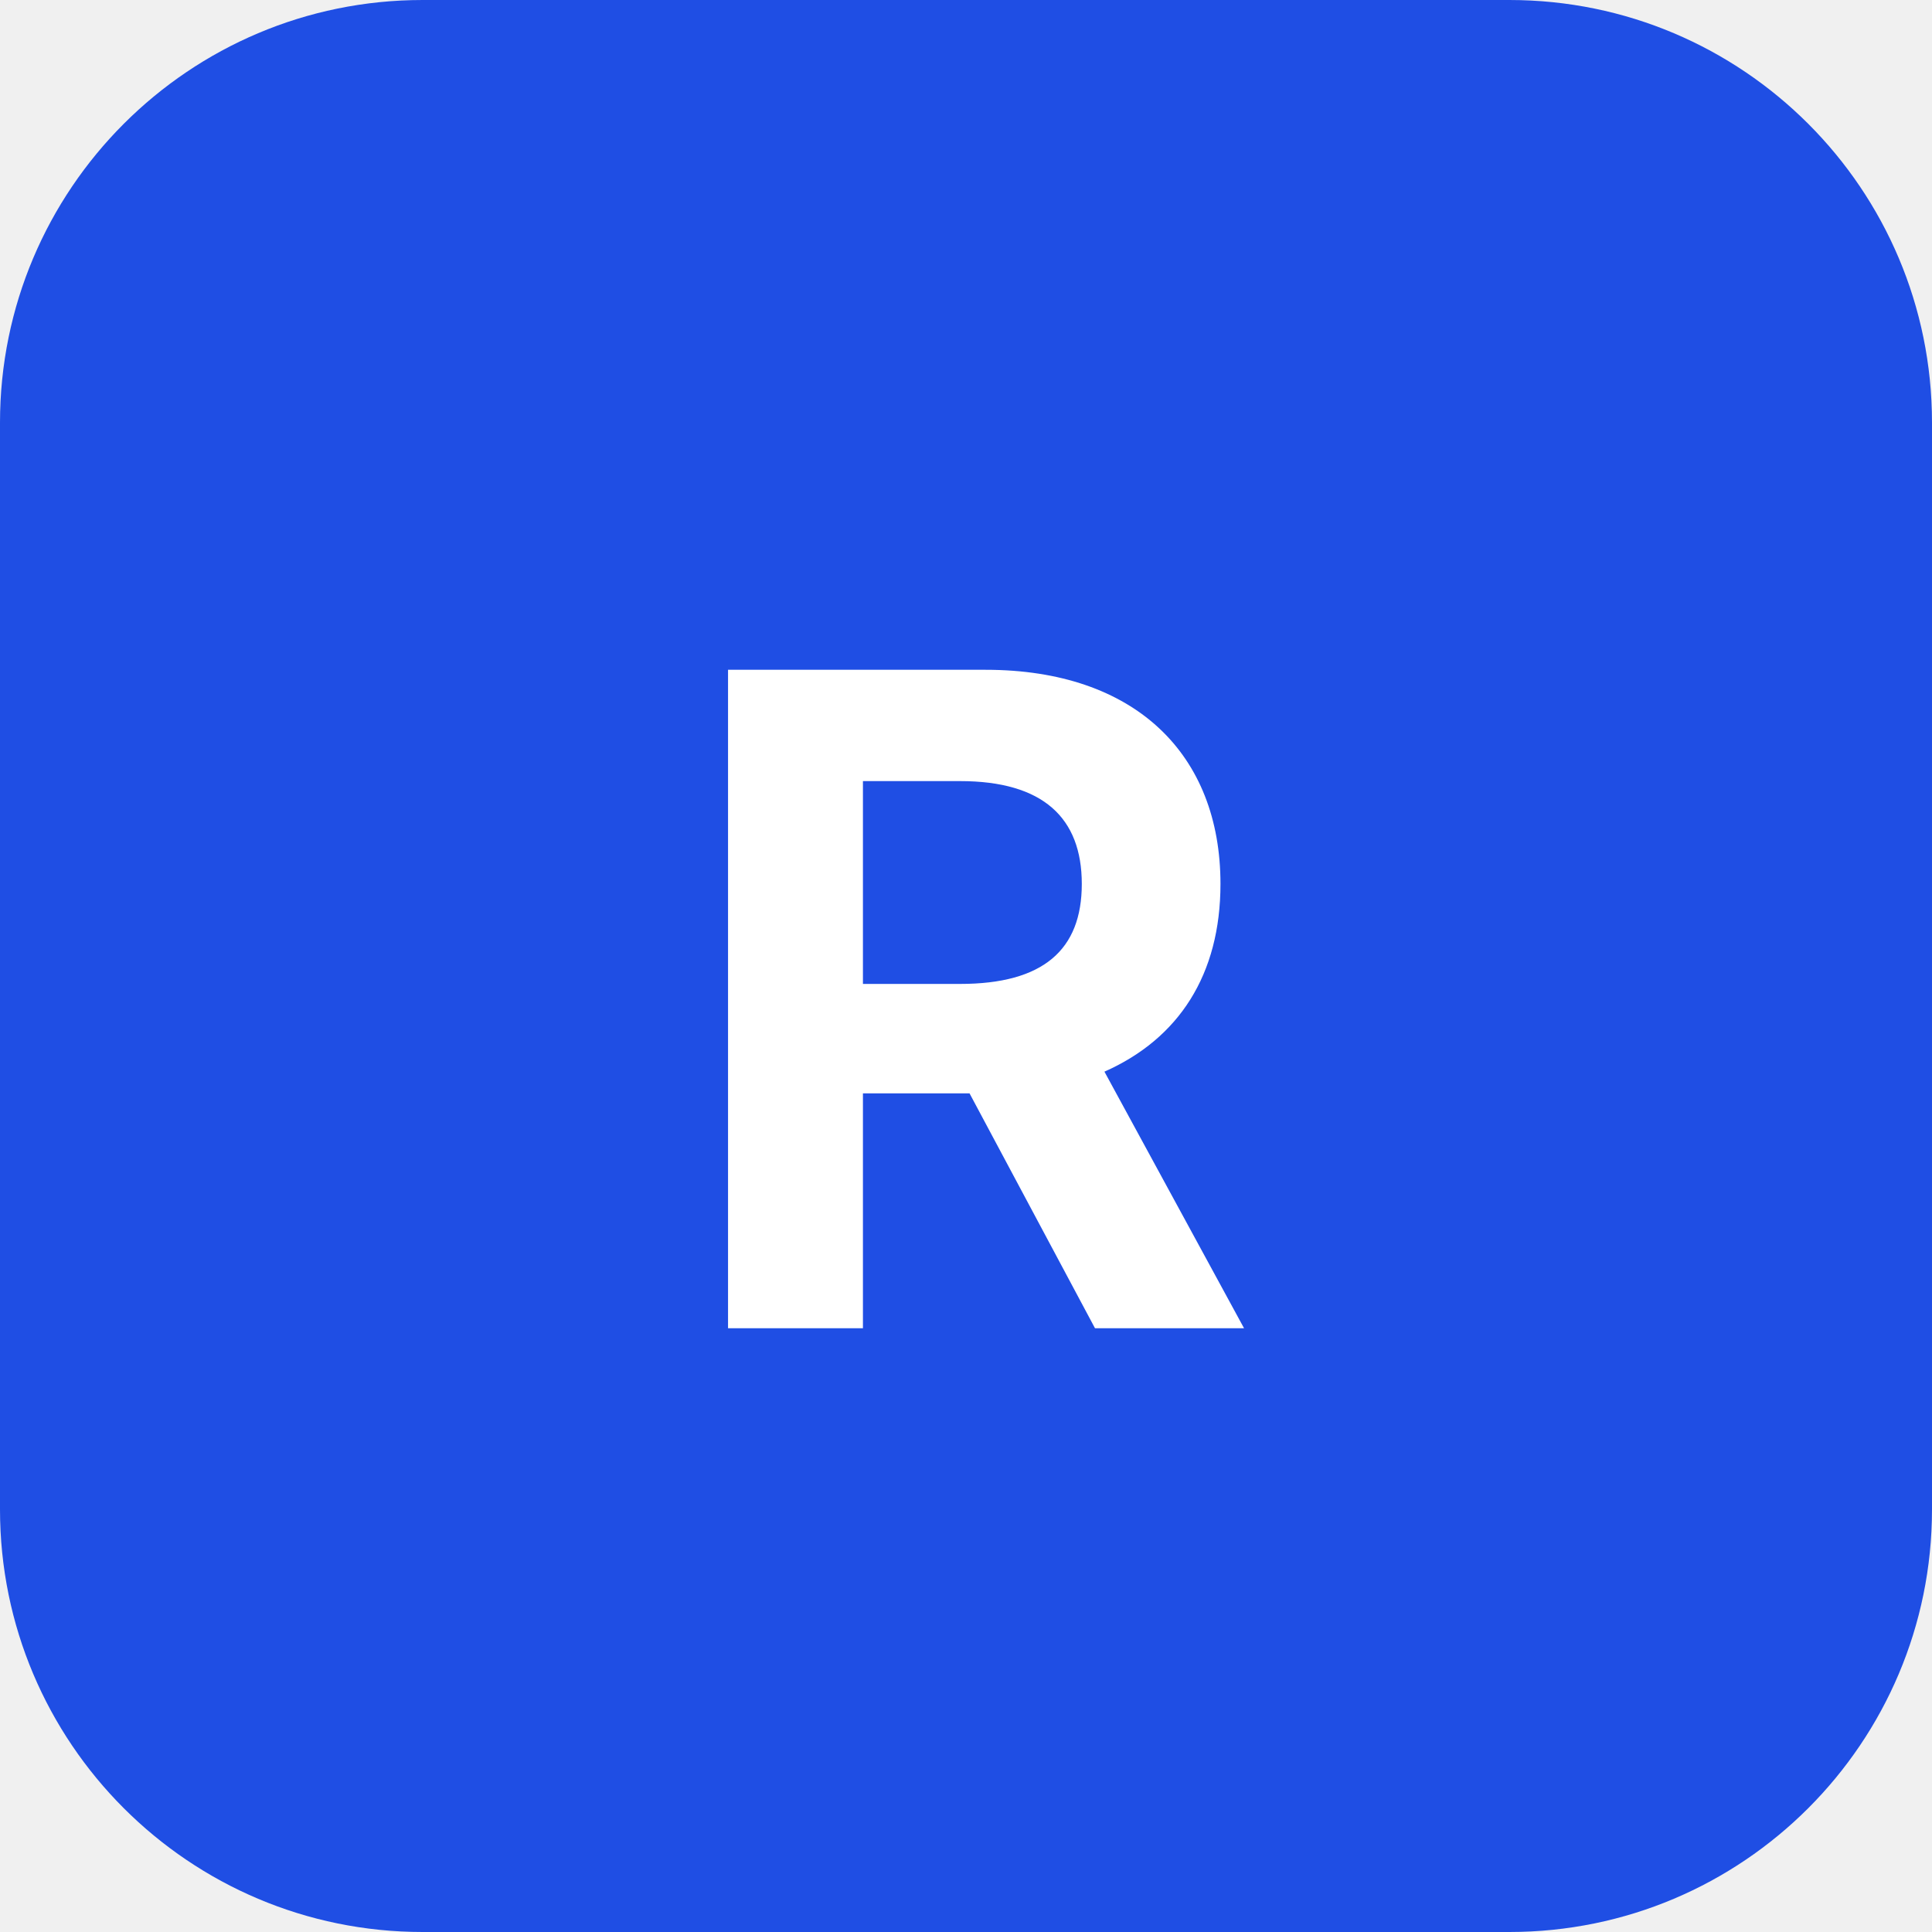
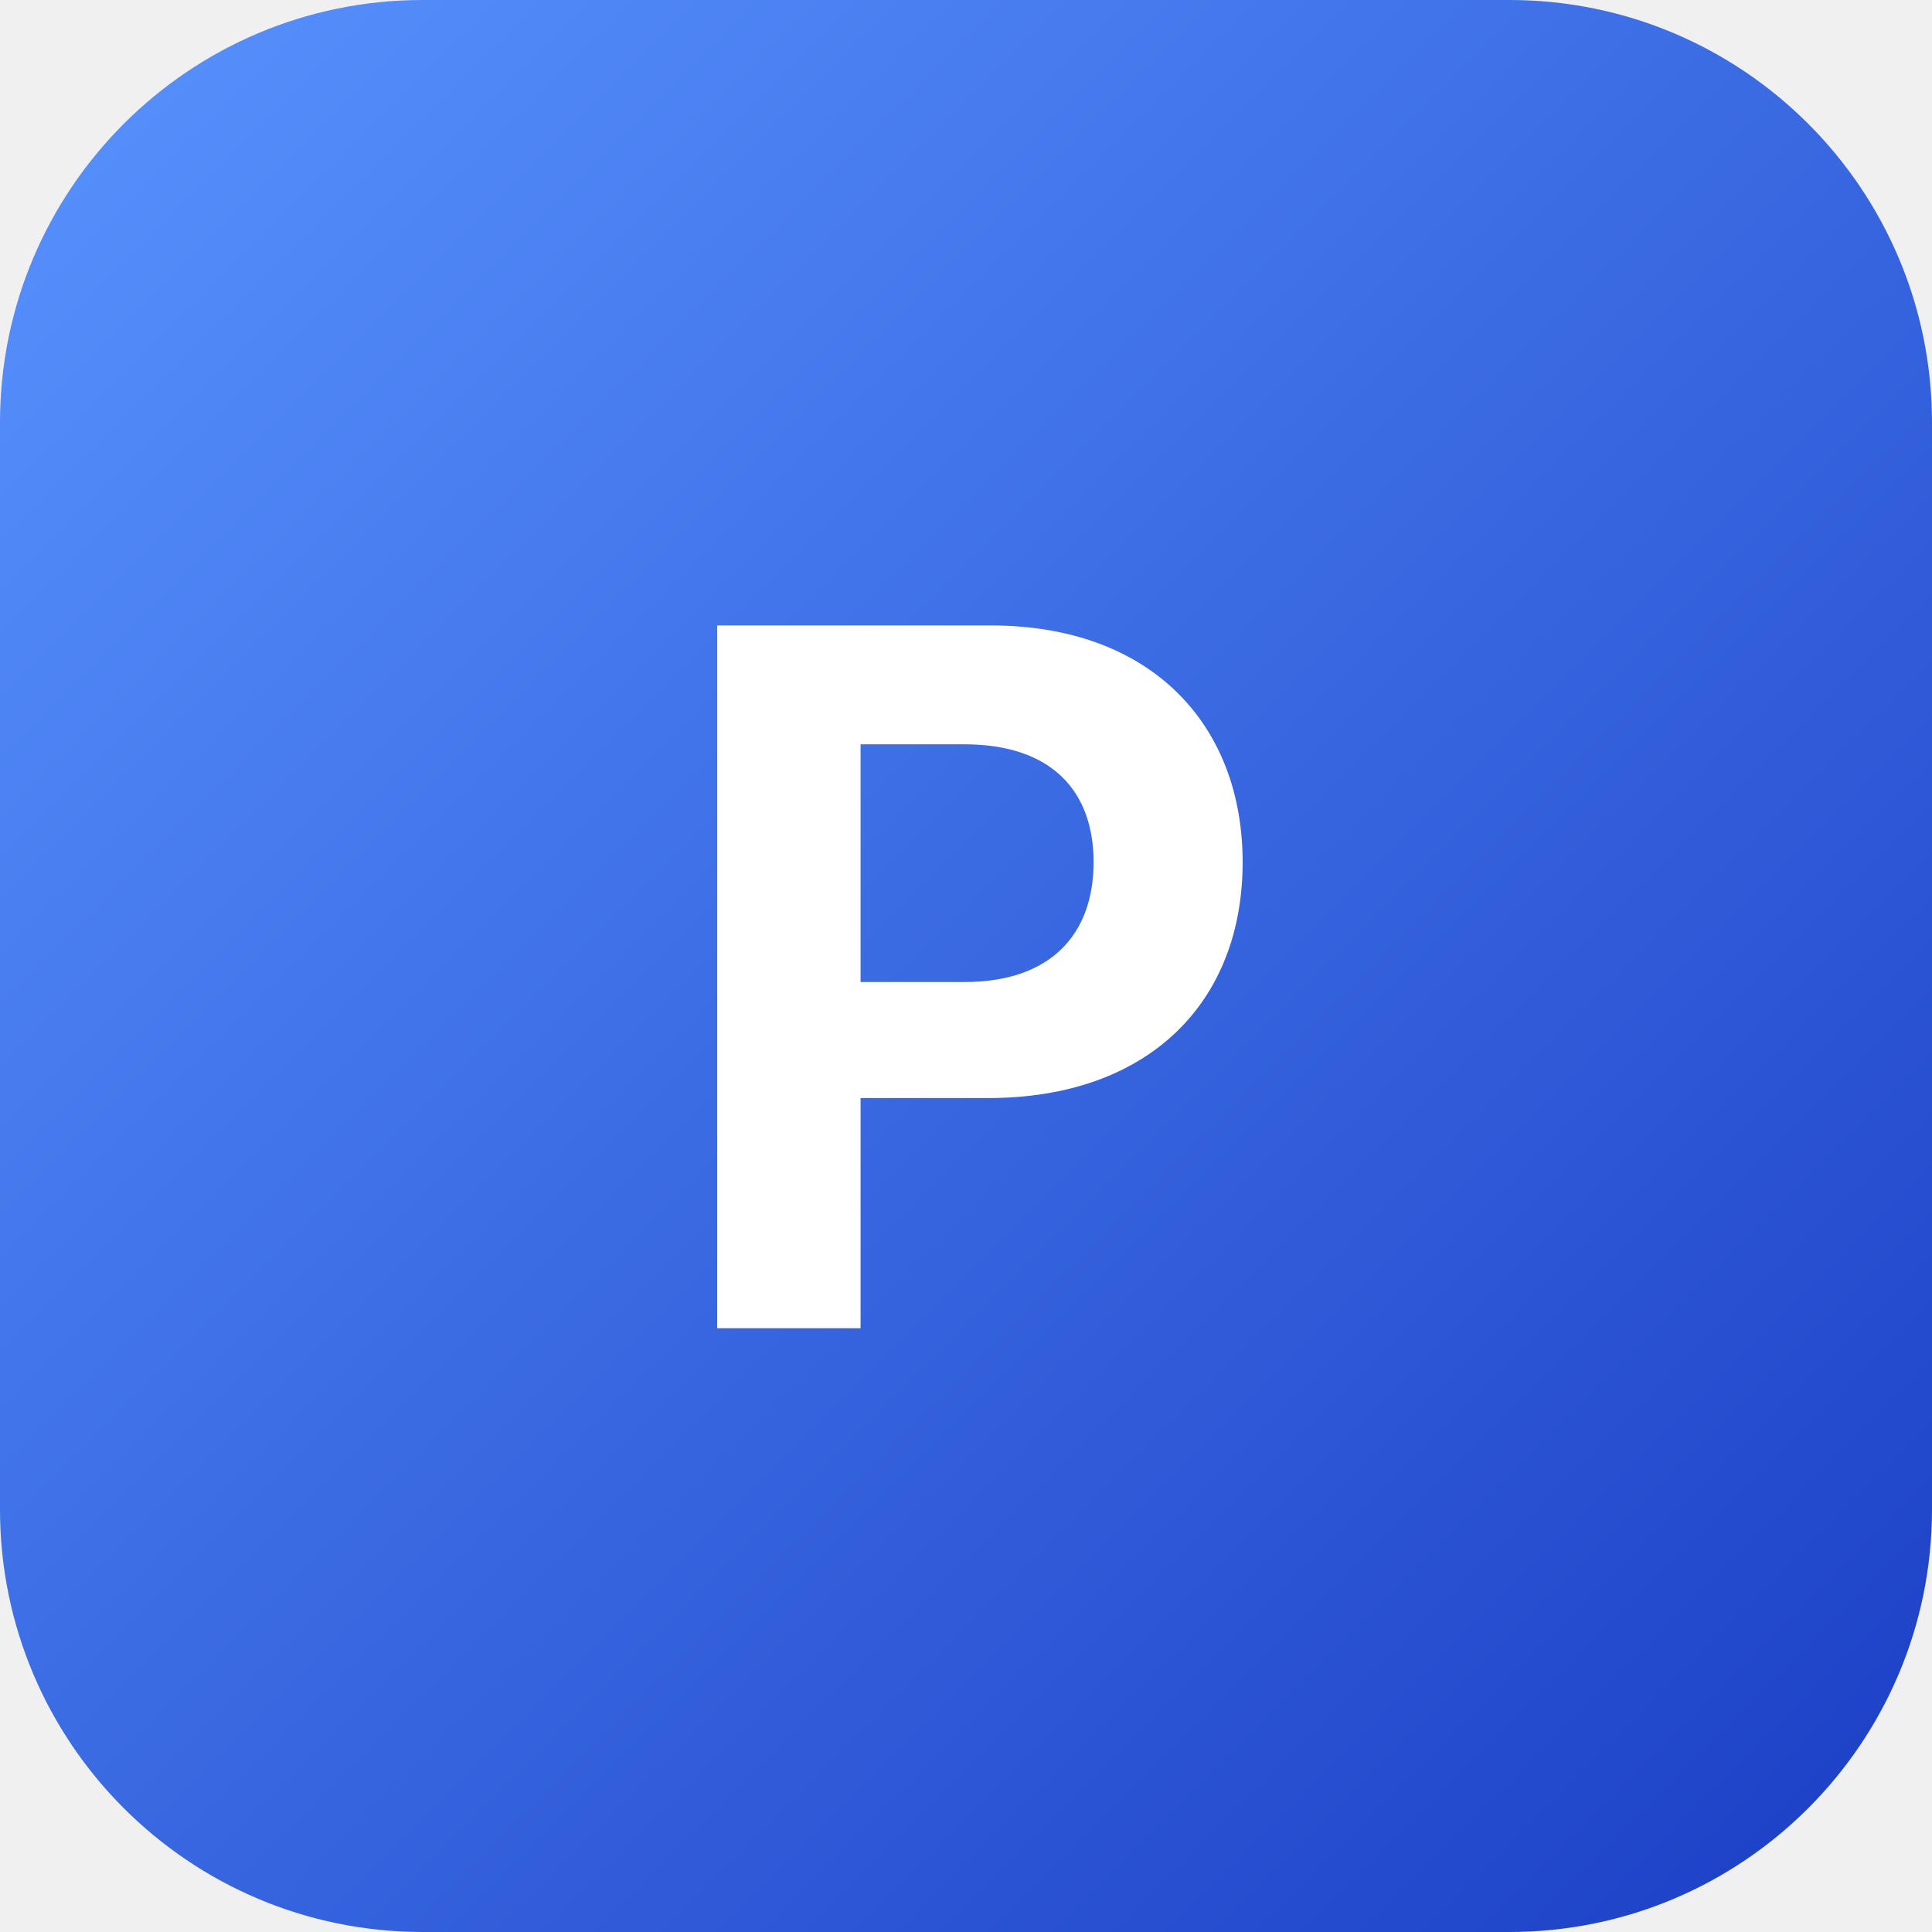
<svg xmlns="http://www.w3.org/2000/svg" viewBox="0 0 32 32">
-   <rect width="32" height="32" rx="7" fill="#1f4ee4" />
-   <text x="16" y="22" font-family="Inter, sans-serif" font-size="15" font-weight="700" fill="#fff" text-anchor="middle">R</text>
+   <defs>
+     <linearGradient id="g" x1="0" y1="0" x2="1" y2="1">
+       <stop offset="0" stop-color="#5994ff" />
+       <stop offset="1" stop-color="#1a3dc4" />
+     </linearGradient>
+   </defs>
+   <rect width="32" height="32" rx="7" fill="url(#g)" />
+   <text x="16" y="22" font-family="Inter, sans-serif" font-size="16" font-weight="700" fill="#fff" text-anchor="middle">P</text>
</svg>
